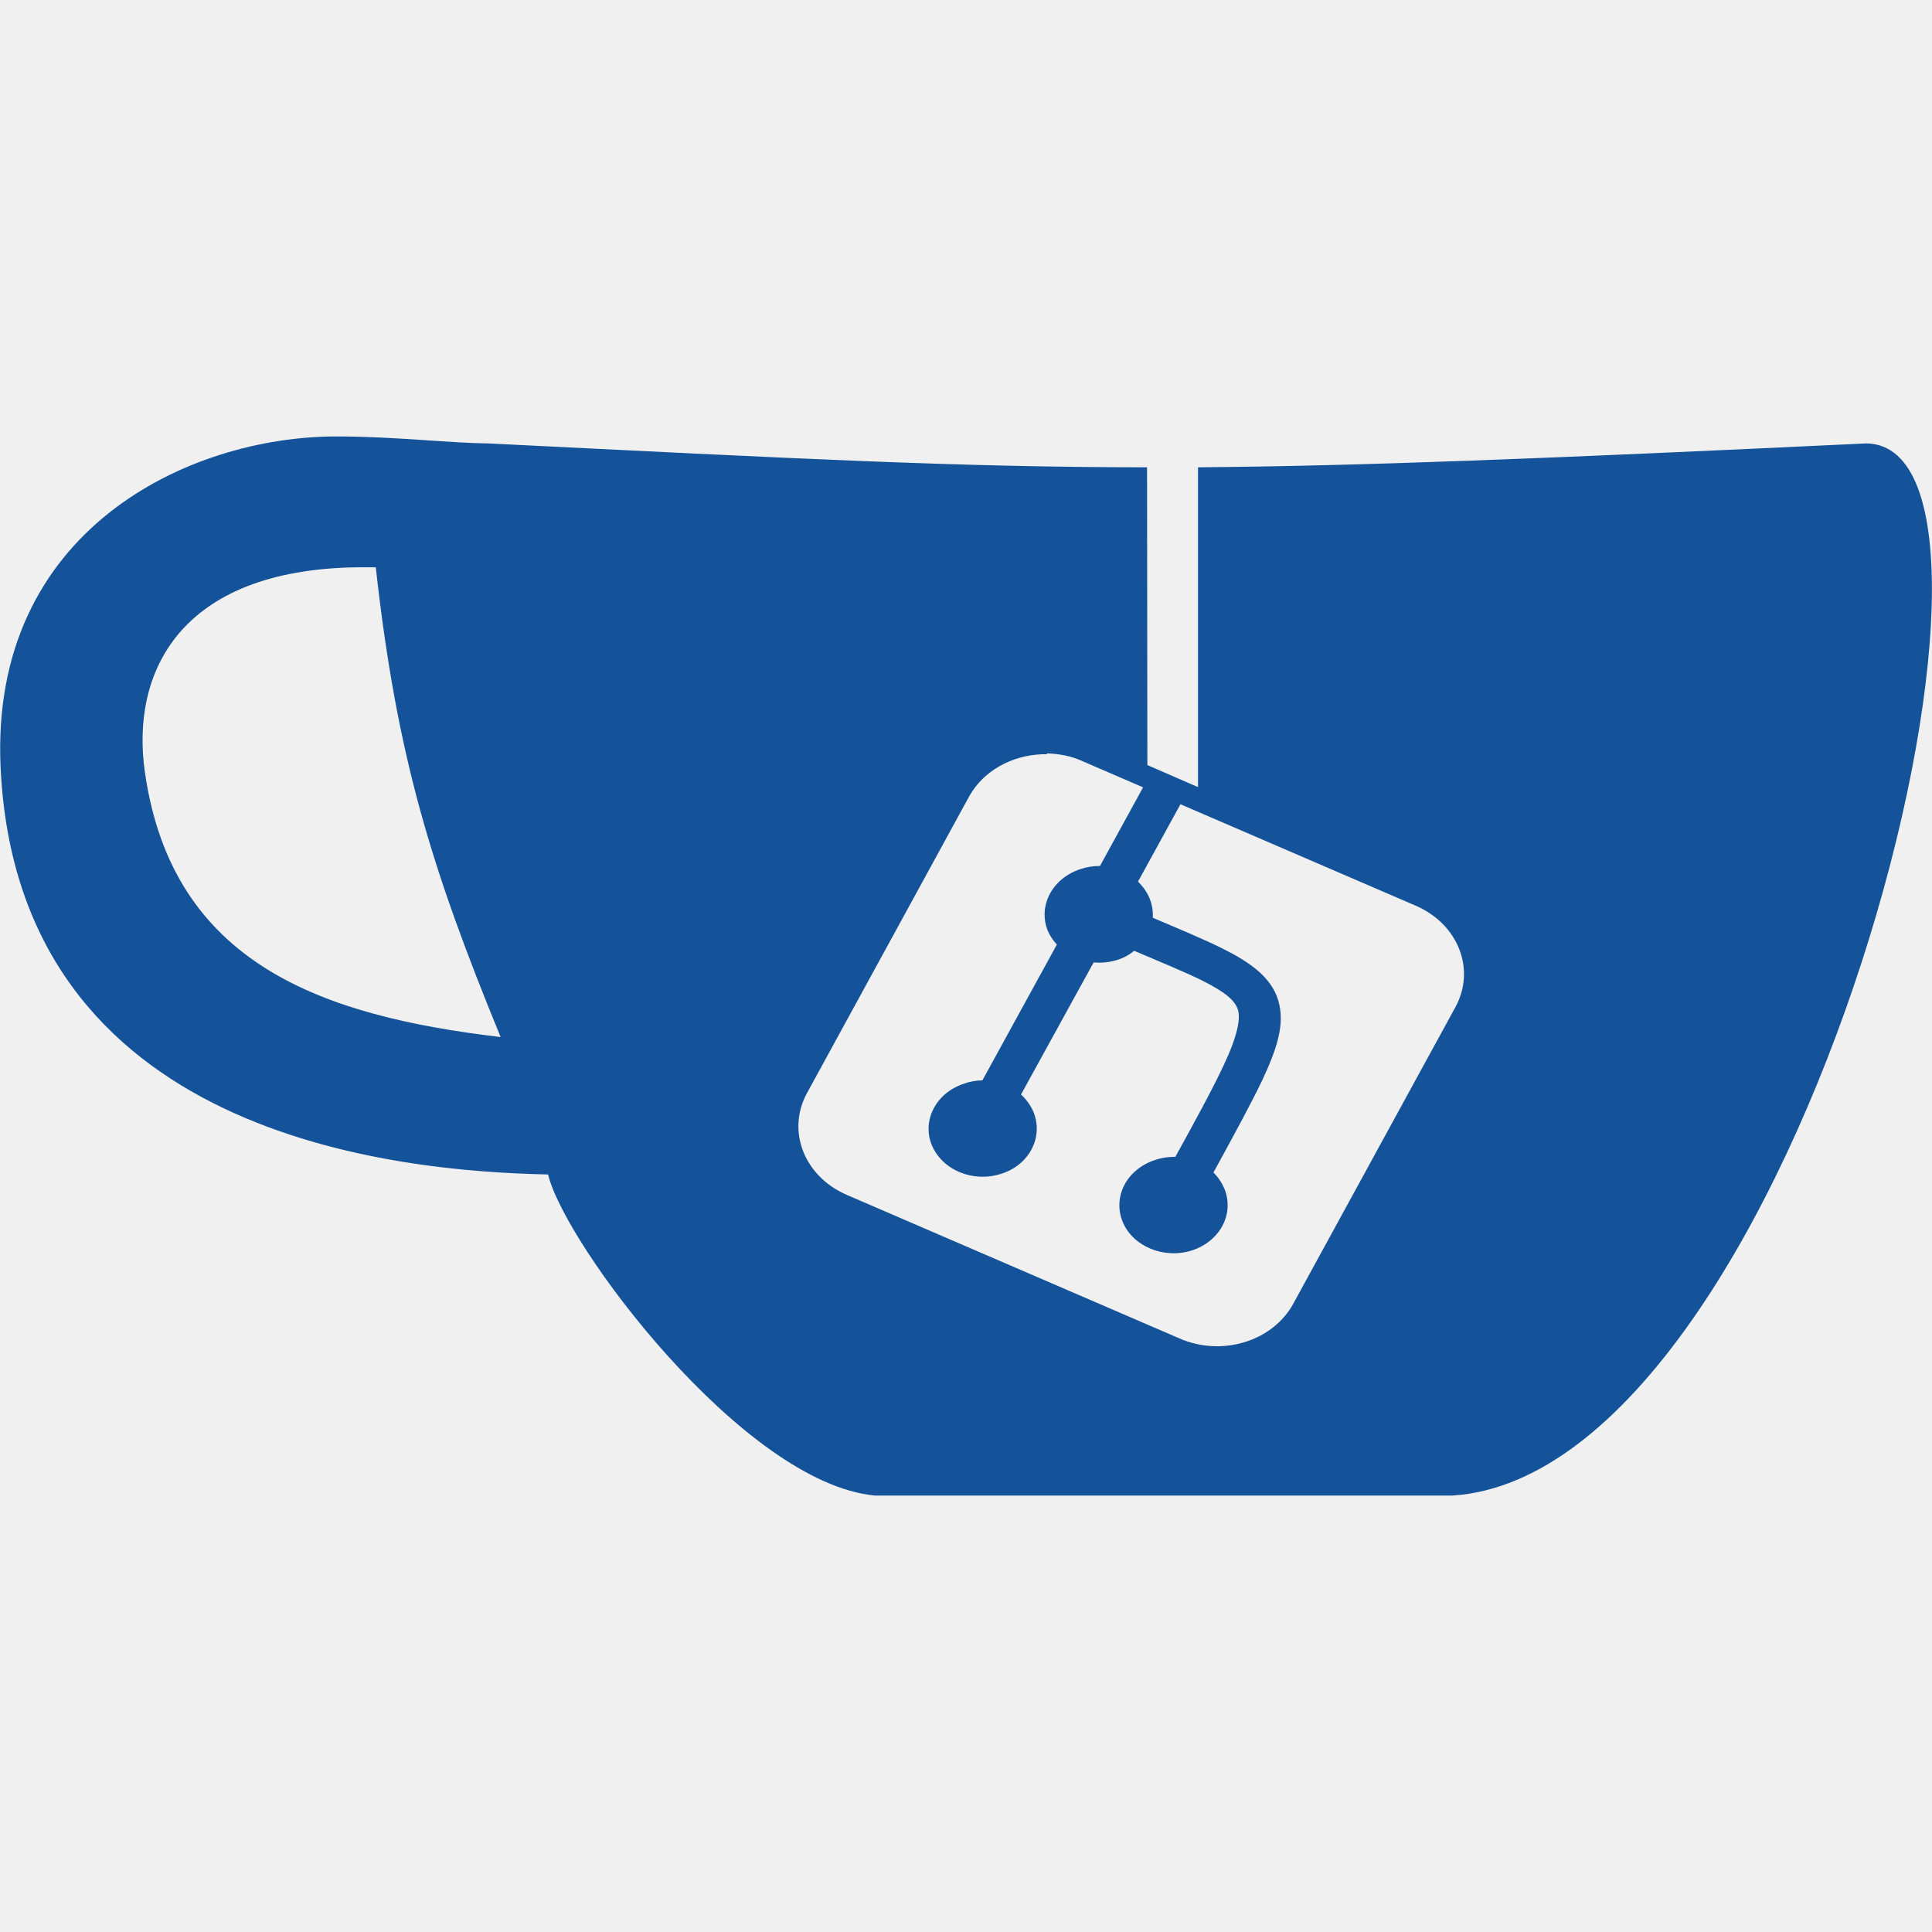
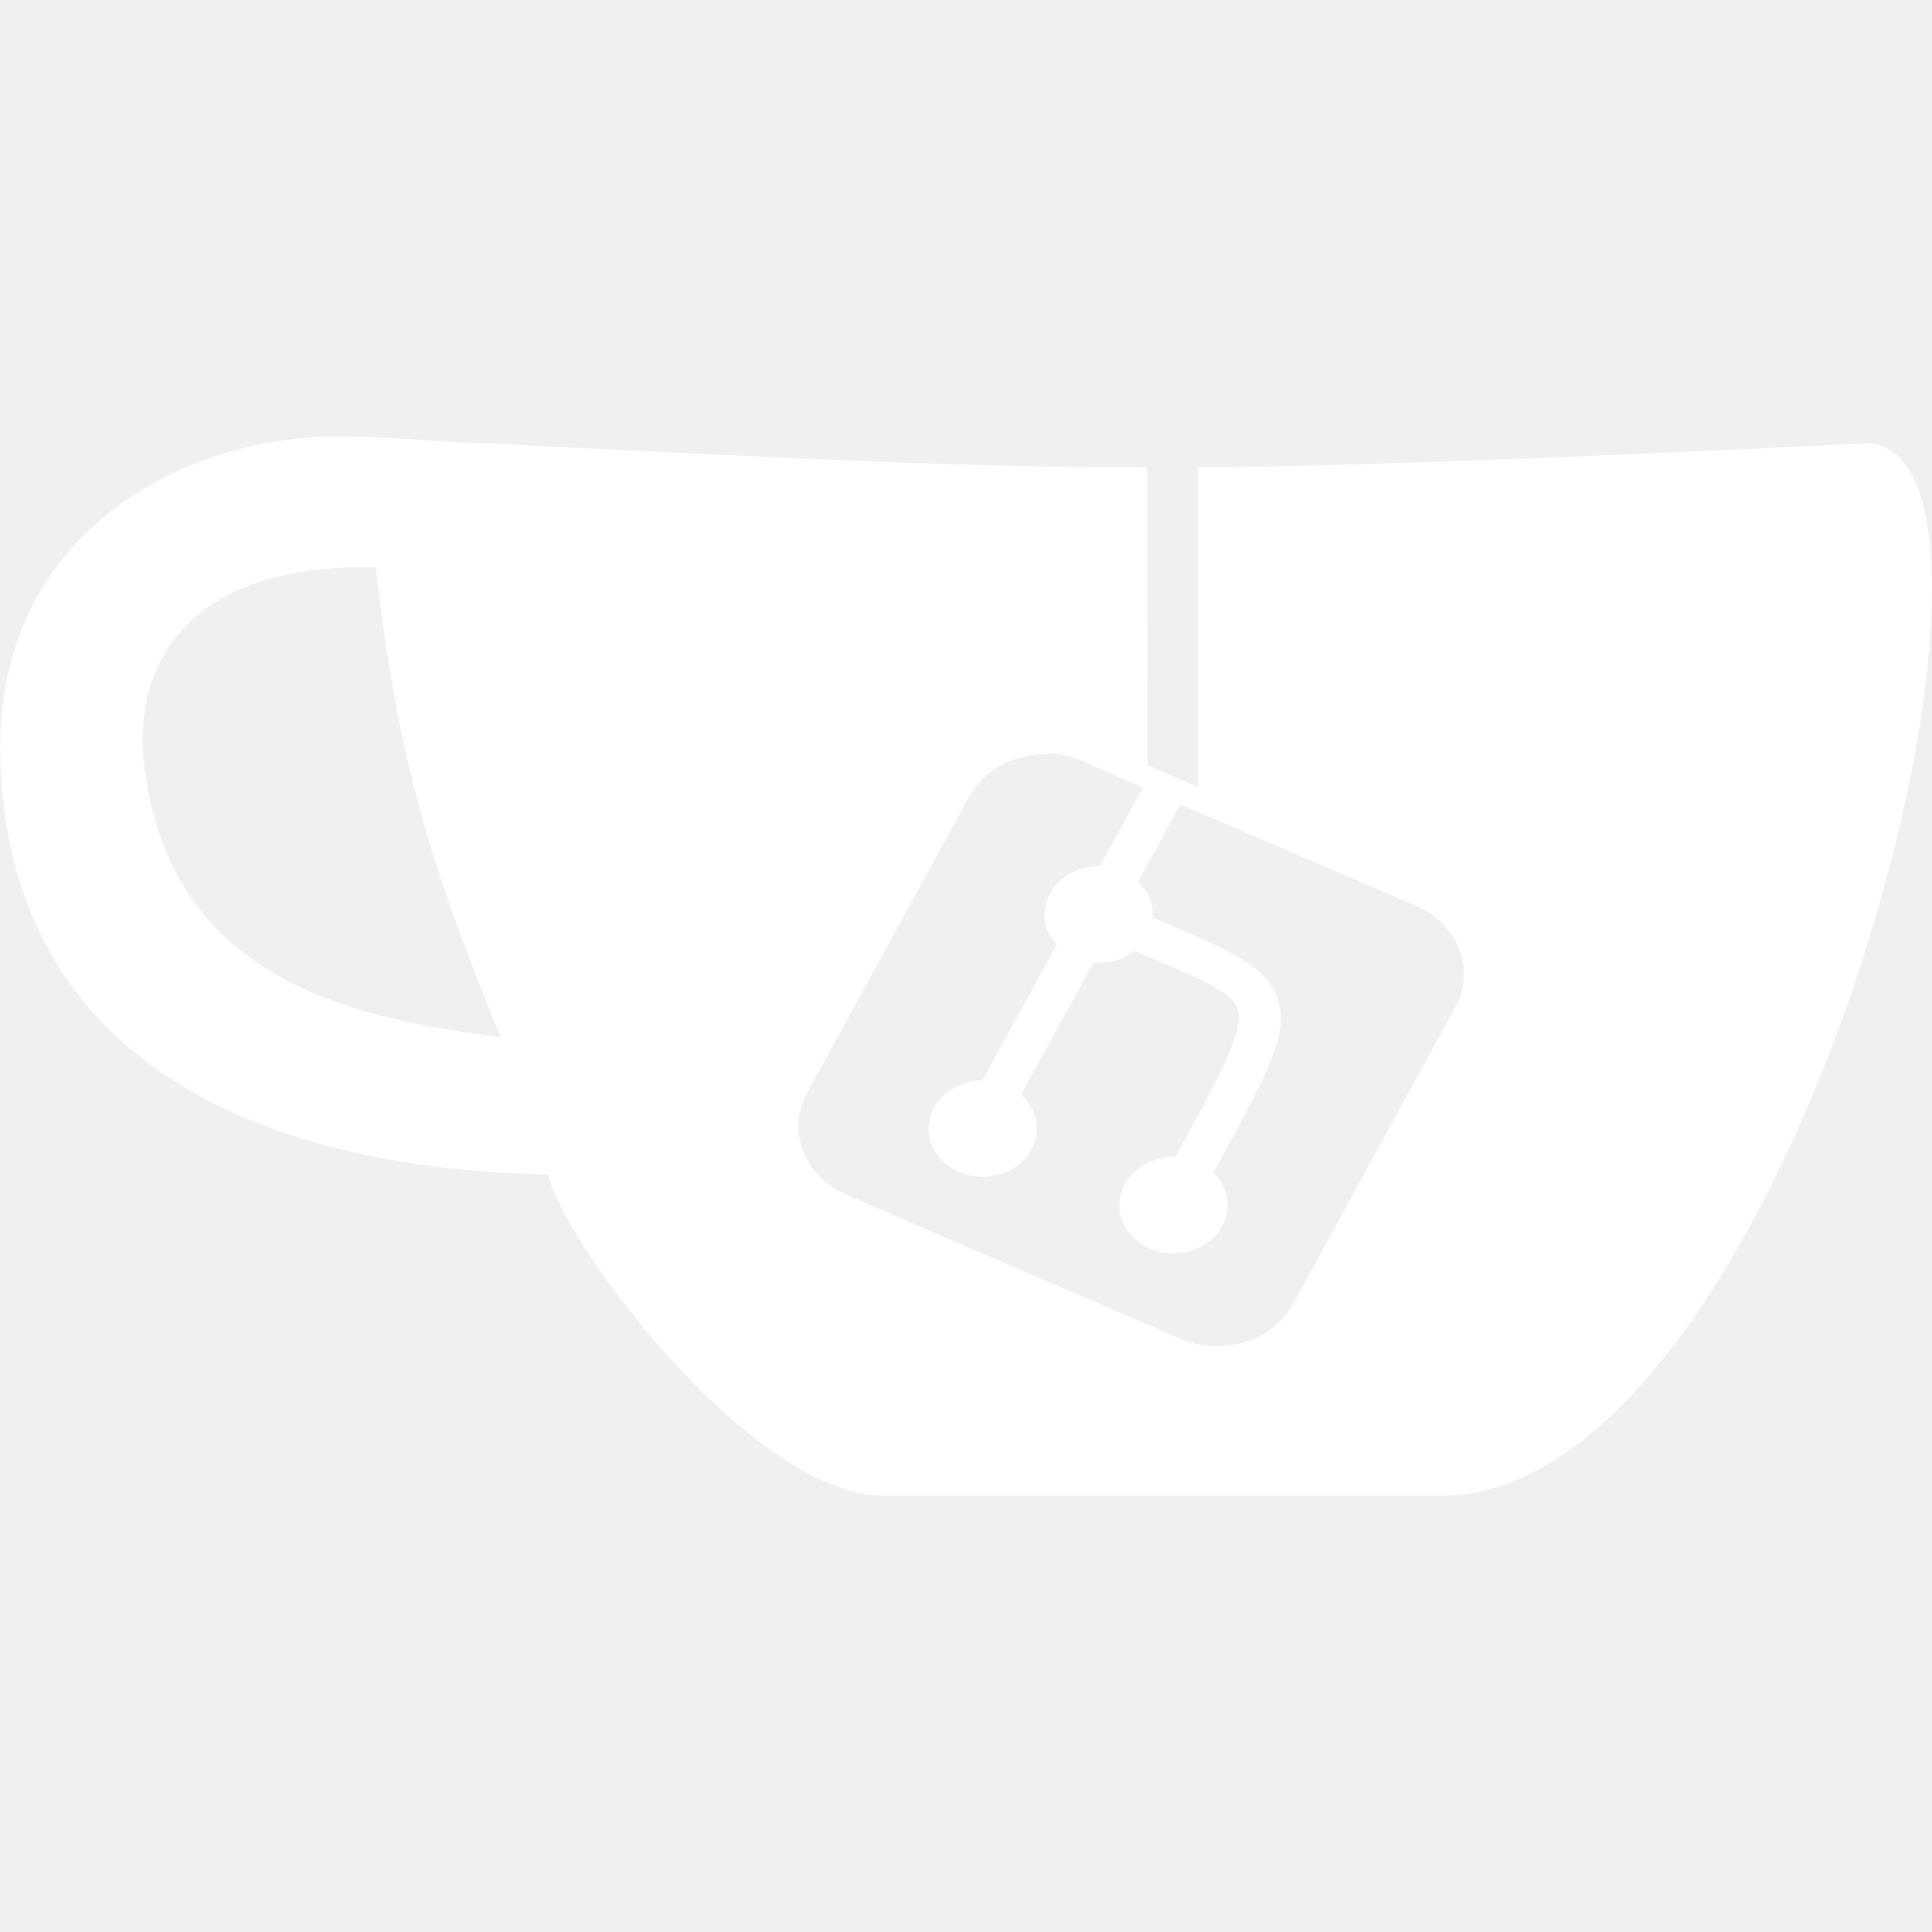
- <svg xmlns="http://www.w3.org/2000/svg" fill="#14539a" width="800px" height="800px" viewBox="0 0 32 32">
+ <svg xmlns="http://www.w3.org/2000/svg" fill="#ffffff" width="800px" height="800px" viewBox="0 0 32 32">
  <g id="SVGRepo_bgCarrier" stroke-width="0" />
  <g id="SVGRepo_tracerCarrier" stroke-linecap="round" stroke-linejoin="round" />
  <g id="SVGRepo_iconCarrier">
    <path d="M5.583 7.229c-2.464-0.005-5.755 1.557-5.573 5.479 0.281 6.125 6.557 6.693 9.068 6.745 0.271 1.146 3.224 5.109 5.411 5.318h9.573c5.74-0.38 10.036-17.365 6.854-17.427-5.271 0.25-8.396 0.375-11.073 0.396v5.297l-0.839-0.365-0.005-4.932c-3.073 0-5.781-0.141-10.917-0.396-0.646-0.005-1.542-0.115-2.5-0.115zM5.927 9.396h0.297c0.349 3.141 0.917 4.974 2.068 7.781-2.938-0.349-5.432-1.198-5.891-4.38-0.24-1.646 0.563-3.365 3.526-3.401zM17.339 12.479c0.198 0.005 0.406 0.042 0.594 0.13l1 0.432-0.714 1.302c-0.109 0-0.219 0.016-0.323 0.052-0.464 0.151-0.708 0.604-0.542 1.021 0.036 0.083 0.089 0.161 0.151 0.229l-1.234 2.25c-0.099 0-0.203 0.016-0.297 0.052-0.464 0.146-0.708 0.604-0.542 1.016 0.172 0.417 0.682 0.63 1.151 0.479 0.464-0.146 0.703-0.604 0.536-1.021-0.047-0.109-0.115-0.208-0.208-0.292l1.203-2.188c0.13 0.010 0.26 0 0.391-0.042 0.104-0.031 0.198-0.083 0.281-0.151 0.464 0.198 0.844 0.354 1.12 0.49 0.406 0.203 0.552 0.339 0.599 0.49 0.042 0.146-0.005 0.427-0.24 0.922-0.172 0.37-0.458 0.896-0.797 1.51-0.115 0-0.229 0.016-0.333 0.052-0.469 0.151-0.708 0.604-0.542 1.021 0.167 0.411 0.682 0.625 1.146 0.479 0.469-0.151 0.708-0.604 0.542-1.021-0.042-0.099-0.104-0.193-0.182-0.271 0.333-0.609 0.62-1.135 0.807-1.526 0.25-0.536 0.38-0.938 0.266-1.323s-0.469-0.635-0.932-0.865c-0.307-0.151-0.693-0.313-1.146-0.505 0.005-0.109-0.010-0.214-0.052-0.318s-0.109-0.198-0.193-0.281l0.703-1.281 3.901 1.682c0.703 0.307 0.995 1.057 0.651 1.682l-2.682 4.906c-0.339 0.625-1.182 0.885-1.885 0.578l-5.516-2.38c-0.703-0.307-0.995-1.057-0.656-1.682l2.682-4.906c0.234-0.432 0.708-0.688 1.208-0.708h0.083z" />
  </g>
</svg>
